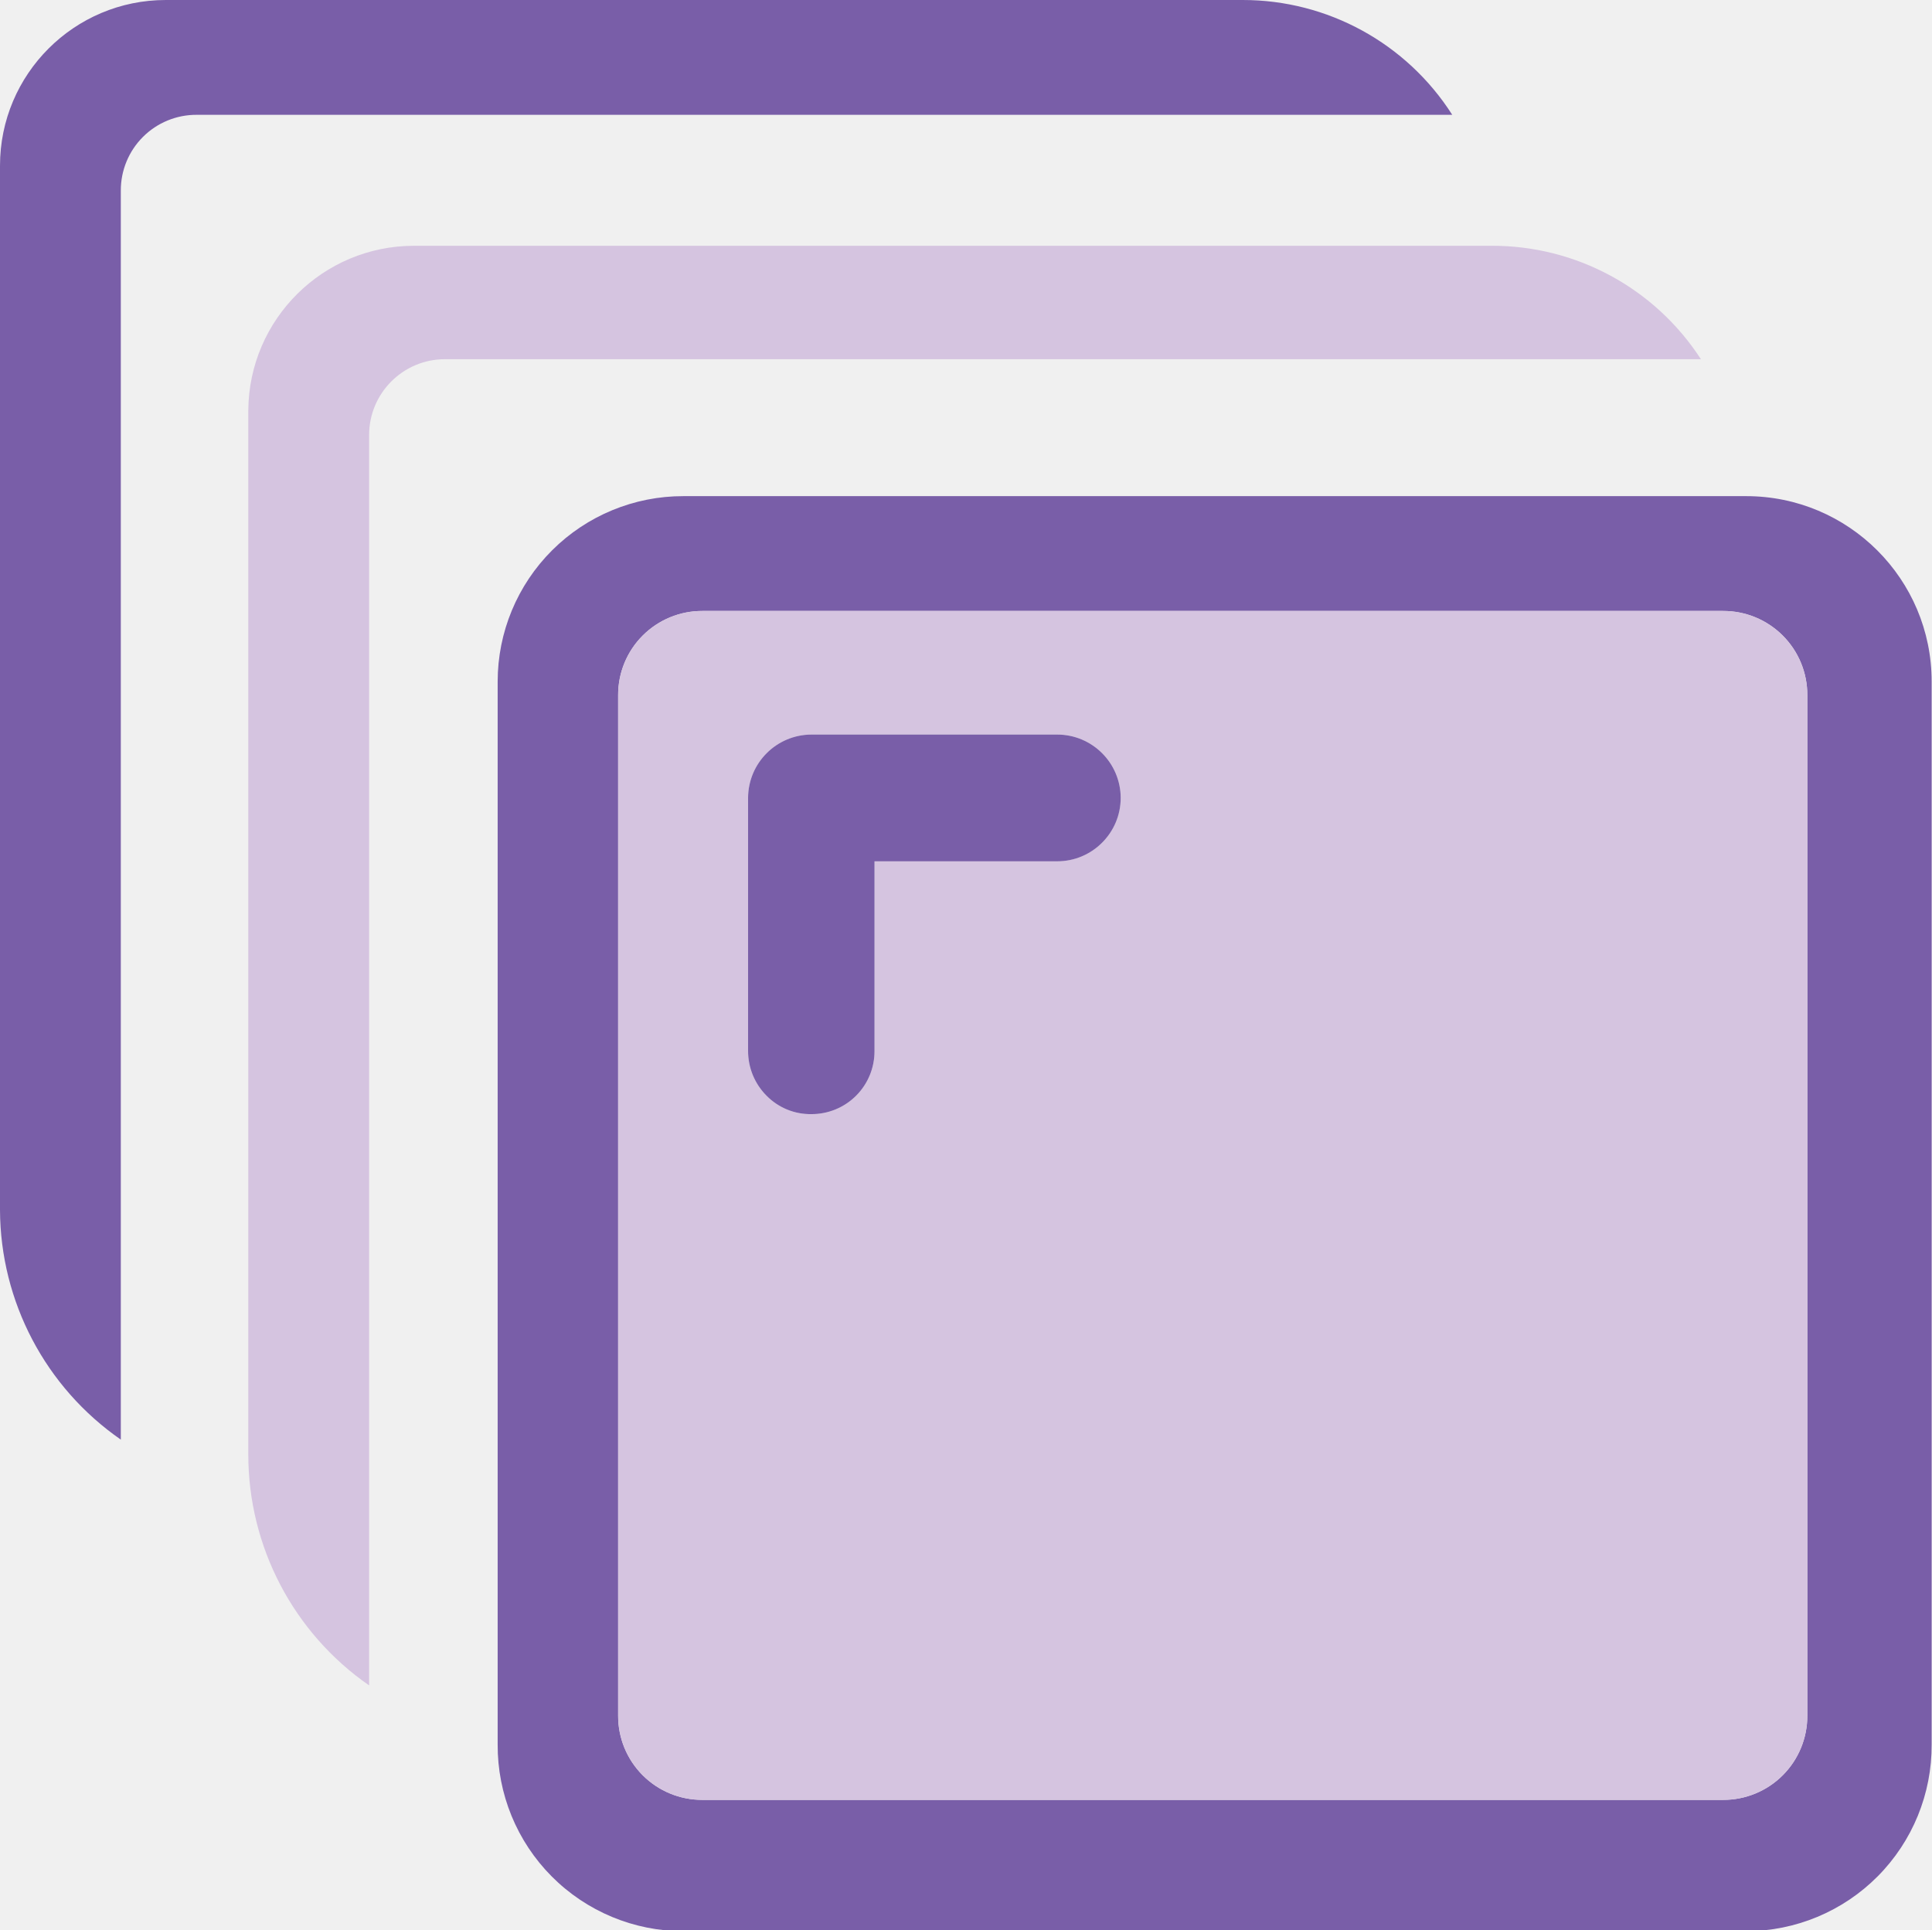
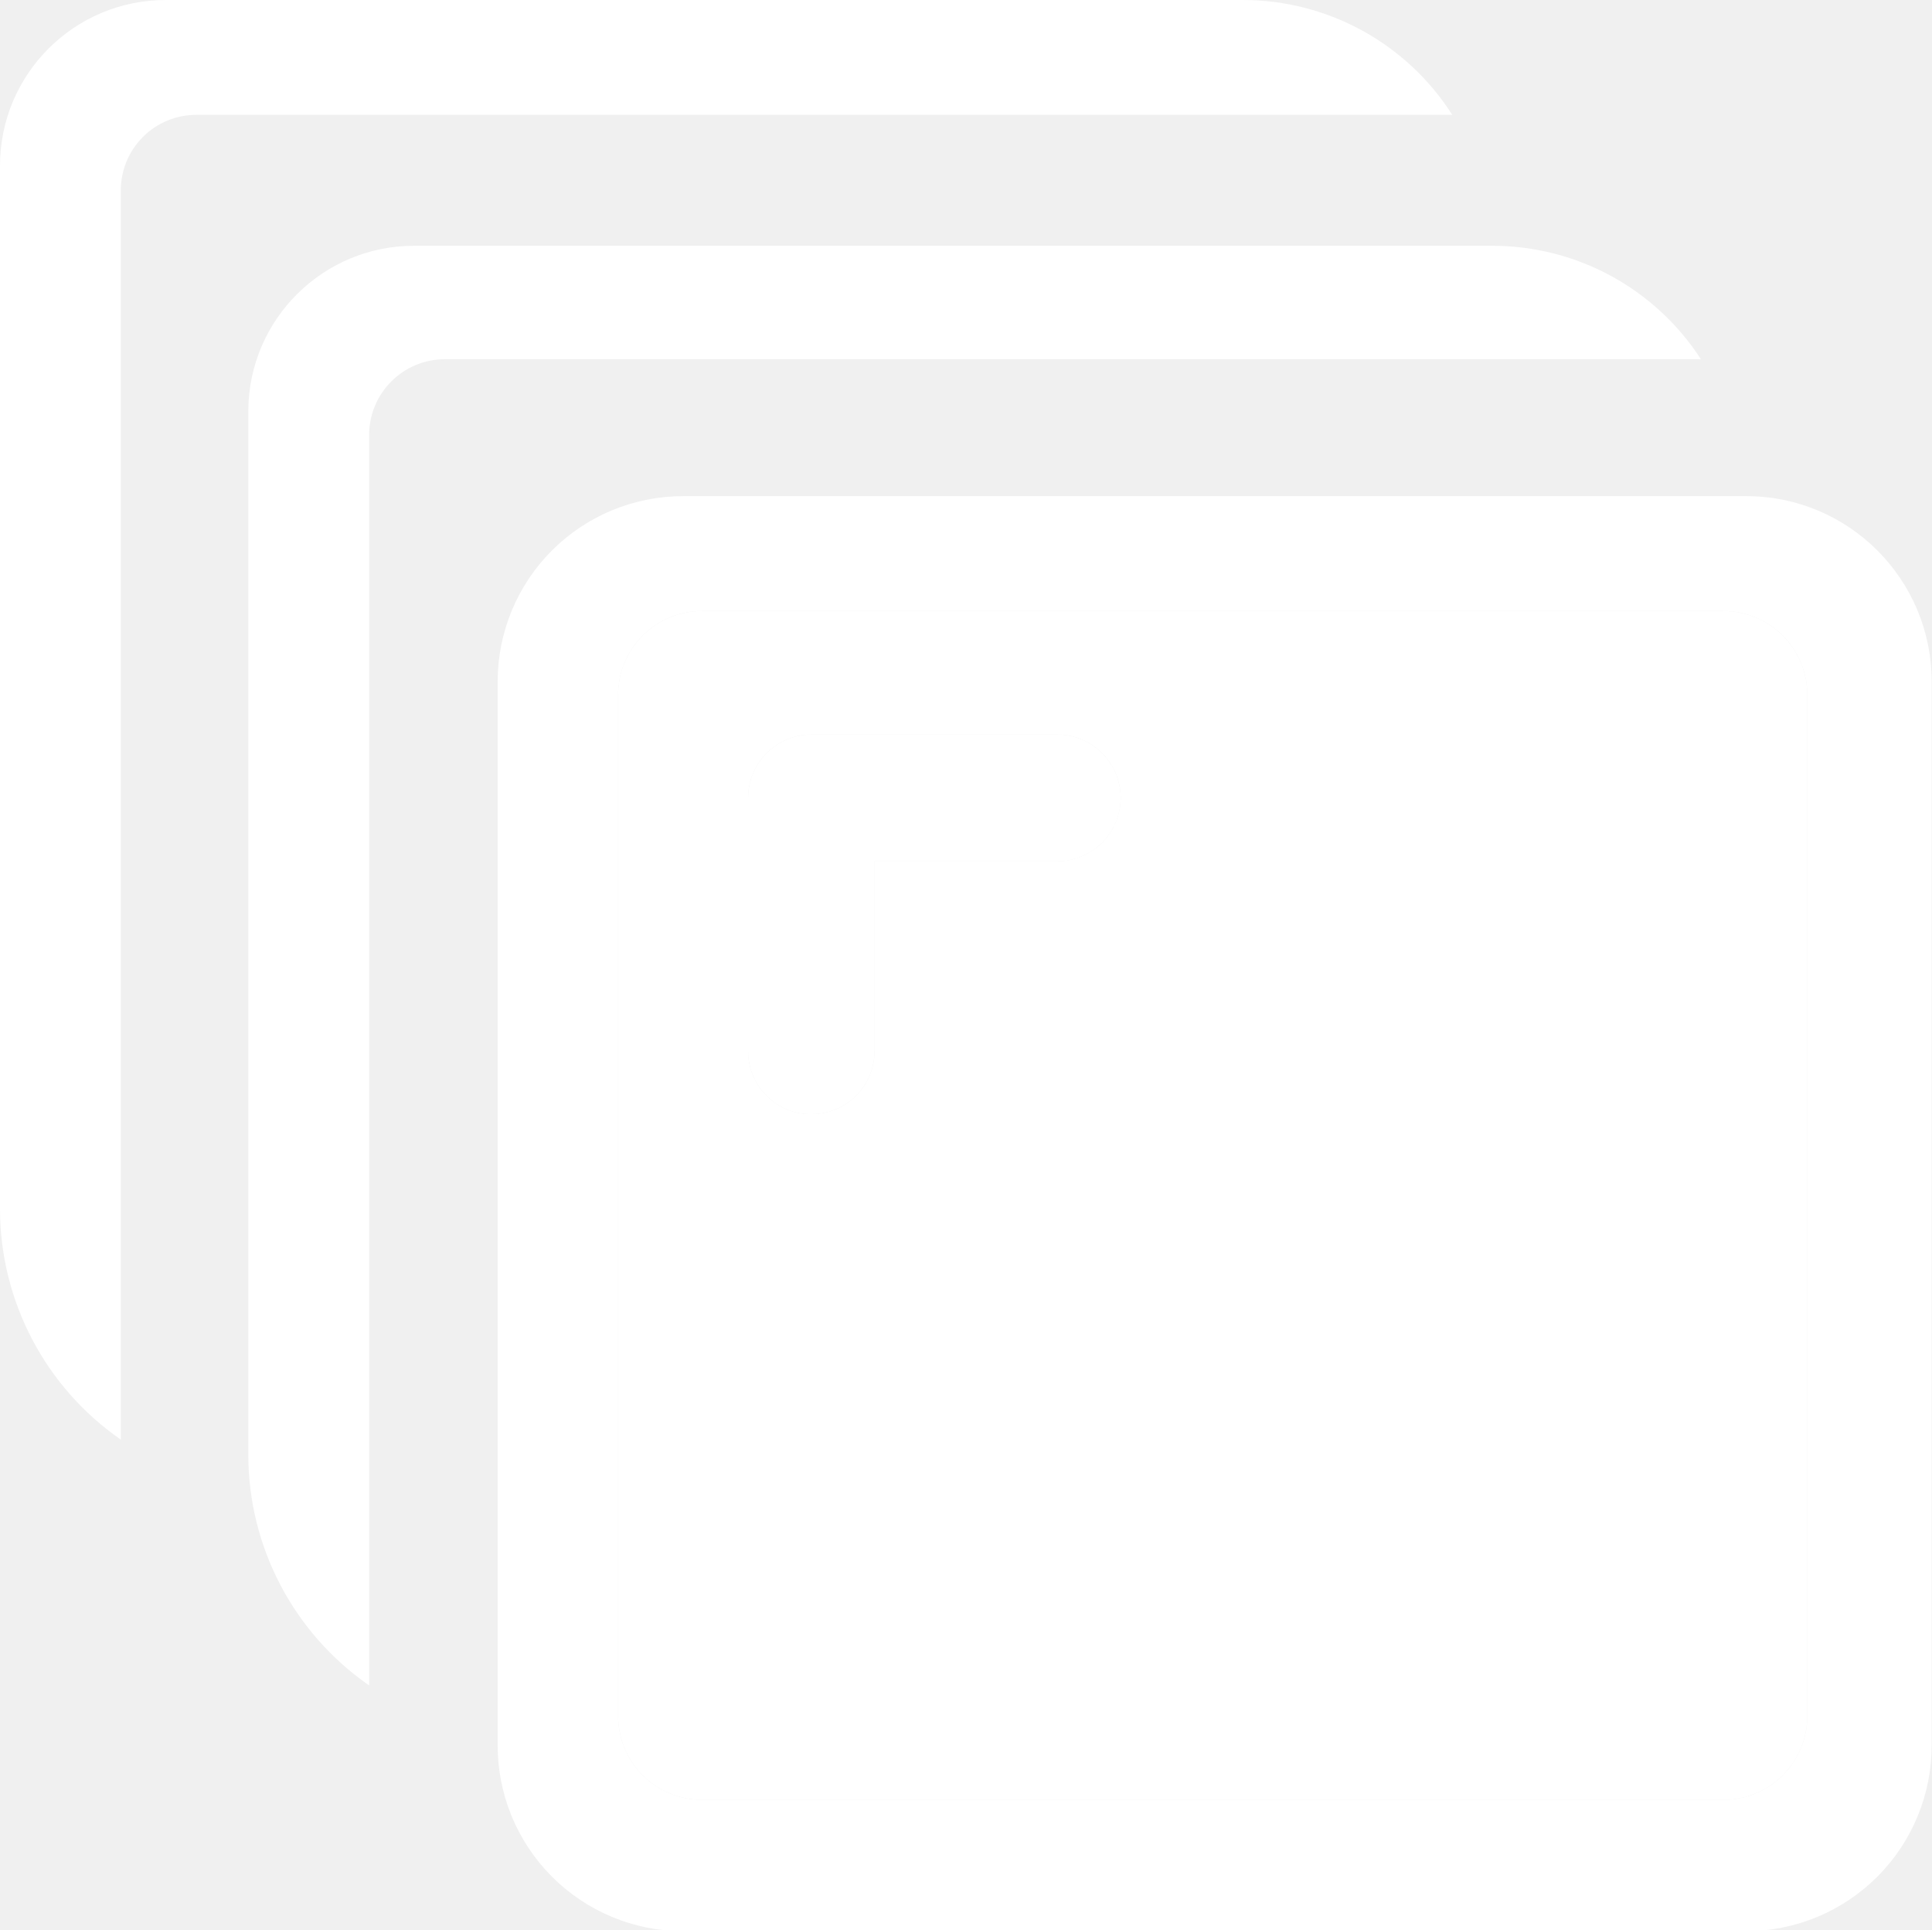
<svg xmlns="http://www.w3.org/2000/svg" viewBox="0 0 55.01 54.96">
  <defs>
-     <style>.cls-1{fill:none;}.cls-2{fill:#795ea8;}.cls-3{fill:#d5c4e0;}</style>
+     <style>
+             .cls-1 {
+                 fill: none;
+             }
+ 
+             .cls-2 {
+                 fill: #ffffff;
+             }
+ 
+             .cls-3 {
+                 fill: #ffffff;
+             }
+         </style>
  </defs>
  <g id="Layer_2" data-name="Layer 2">
    <g id="Layer_1-2" data-name="Layer 1">
      <path class="cls-1" d="M7.07,39.35l-.06,0" />
      <path class="cls-1" d="M7.07,39.28l-.06.1" />
      <path class="cls-2" d="M41.35,3.27H5.6A2.15,2.15,0,0,0,3.44,5.43V41A8,8,0,0,1,0,34.46V4.72A4.72,4.72,0,0,1,4.72,0H35.38A7.07,7.07,0,0,1,41.35,3.27Z" />
      <path class="cls-3" d="M48.43,10.23H12.67a2.16,2.16,0,0,0-2.16,2.16V48a8,8,0,0,1-3.44-6.58V11.68A4.72,4.72,0,0,1,11.79,7H42.46A7.07,7.07,0,0,1,48.43,10.23Z" />
      <path class="cls-2" d="M49.72,14.13H19.46a5.28,5.28,0,0,0-5.29,5.28V49.68A5.29,5.29,0,0,0,19.46,55H49.72A5.29,5.29,0,0,0,55,49.68V19.41A5.28,5.28,0,0,0,49.72,14.13Zm1.74,34.73a2.39,2.39,0,0,1-2.4,2.4H20a2.39,2.39,0,0,1-2.4-2.4V19.8A2.39,2.39,0,0,1,20,17.4H49.06a2.39,2.39,0,0,1,2.4,2.4Z" />
      <path class="cls-3" d="M49.06,17.4H20a2.39,2.39,0,0,0-2.4,2.4V48.86a2.39,2.39,0,0,0,2.4,2.4H49.06a2.39,2.39,0,0,0,2.4-2.4V19.8A2.39,2.39,0,0,0,49.06,17.4ZM31.38,24a1.84,1.84,0,0,1-1.28.53H24.9v5.4a1.79,1.79,0,0,1-1.8,1.8,1.75,1.75,0,0,1-1.27-.52,1.8,1.8,0,0,1-.53-1.28V22.72a1.81,1.81,0,0,1,1.8-1.8h7a1.81,1.81,0,0,1,1.81,1.8A1.84,1.84,0,0,1,31.38,24Z" />
      <path class="cls-2" d="M31.91,22.72a1.81,1.81,0,0,1-1.81,1.81H24.9v5.4a1.79,1.79,0,0,1-1.8,1.8,1.75,1.75,0,0,1-1.27-.52,1.8,1.8,0,0,1-.53-1.28V22.72a1.81,1.81,0,0,1,1.8-1.8h7A1.81,1.81,0,0,1,31.91,22.72Z" />
    </g>
  </g>
</svg>
